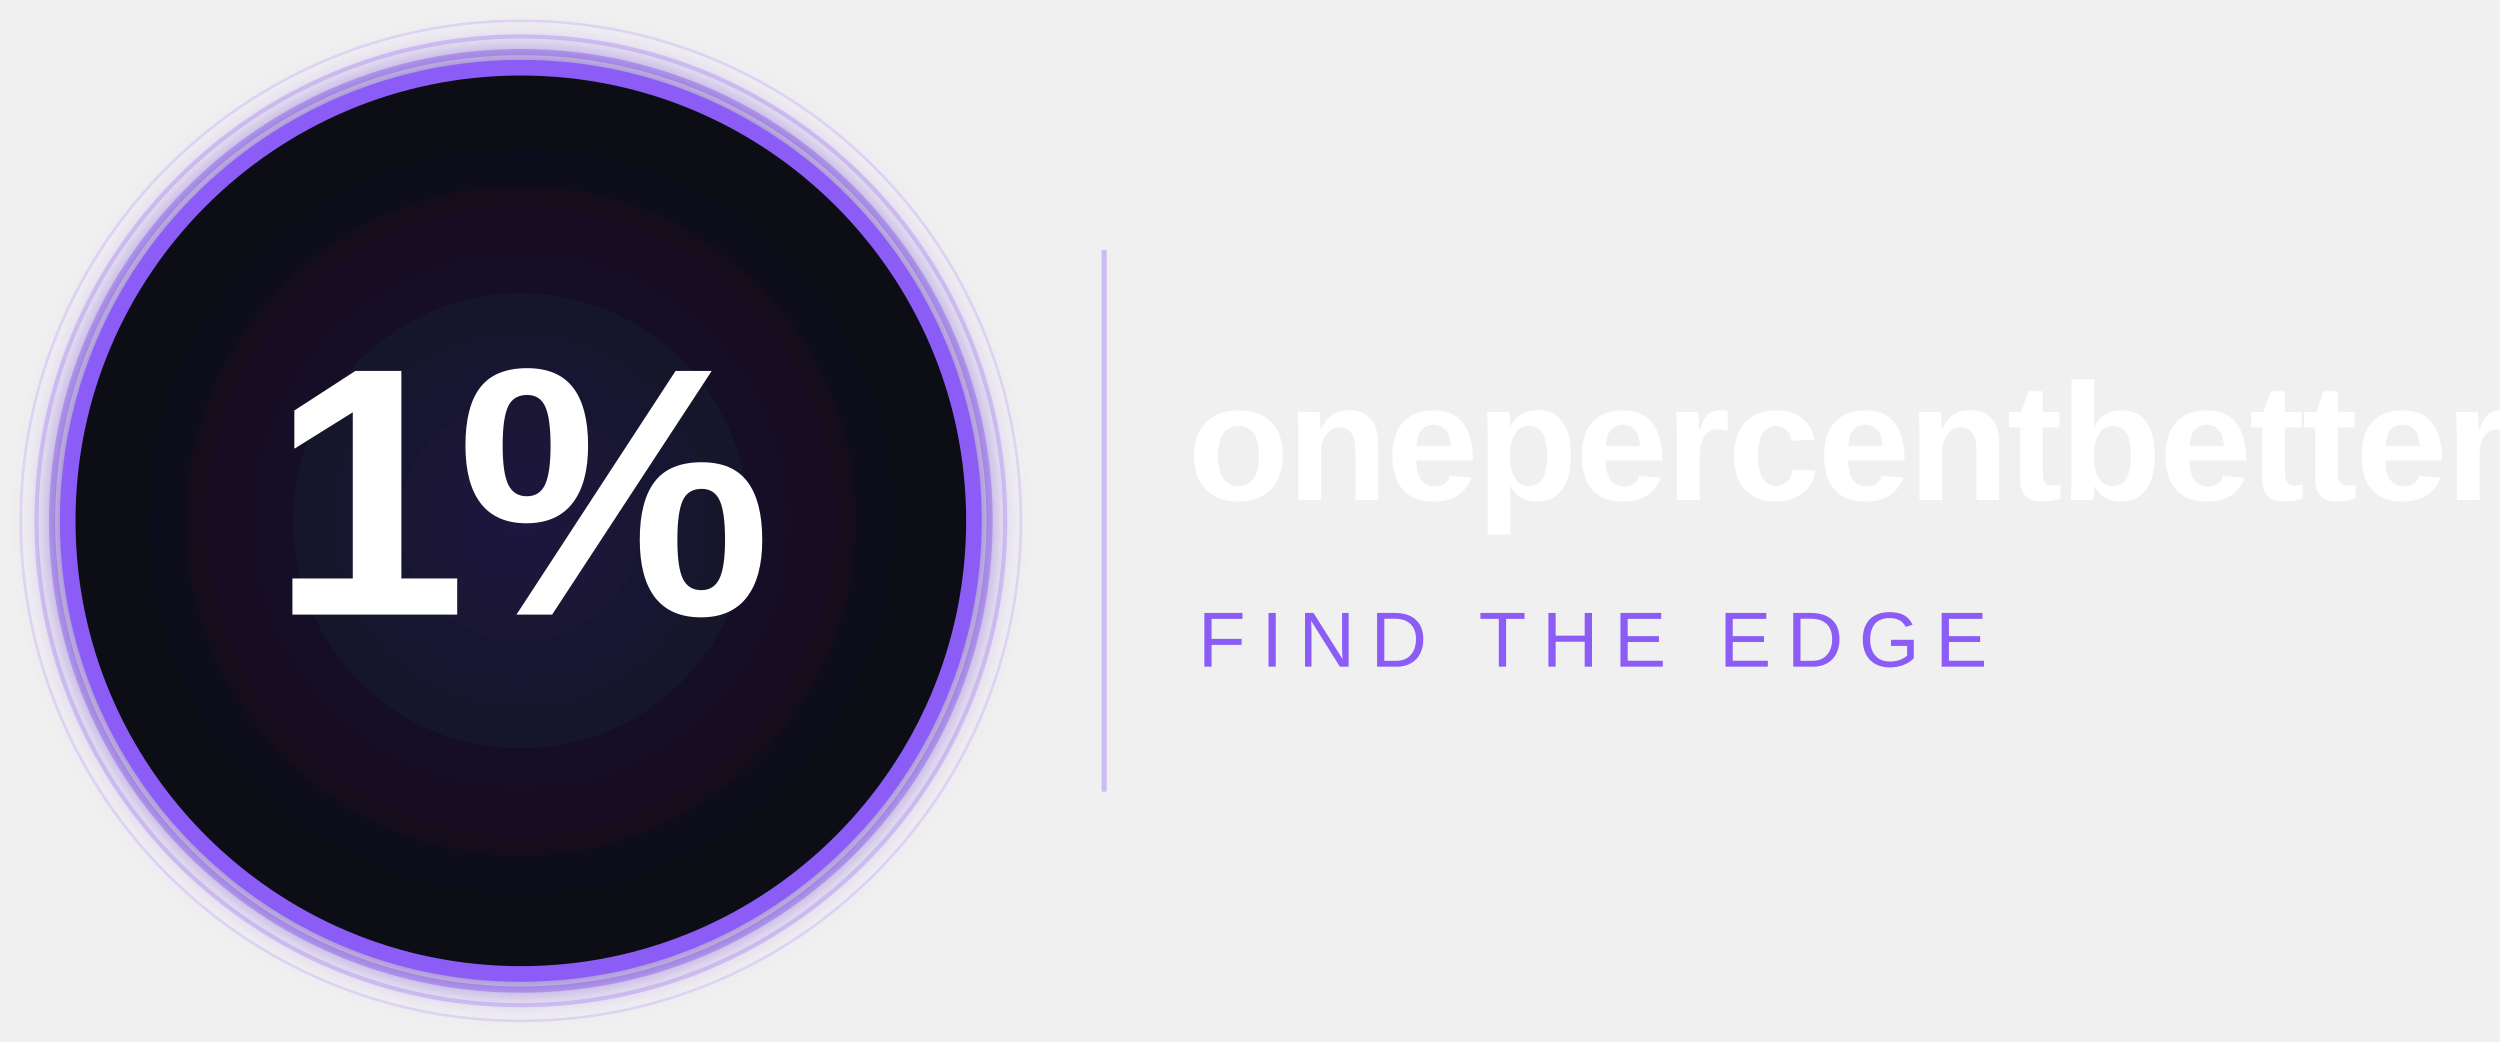
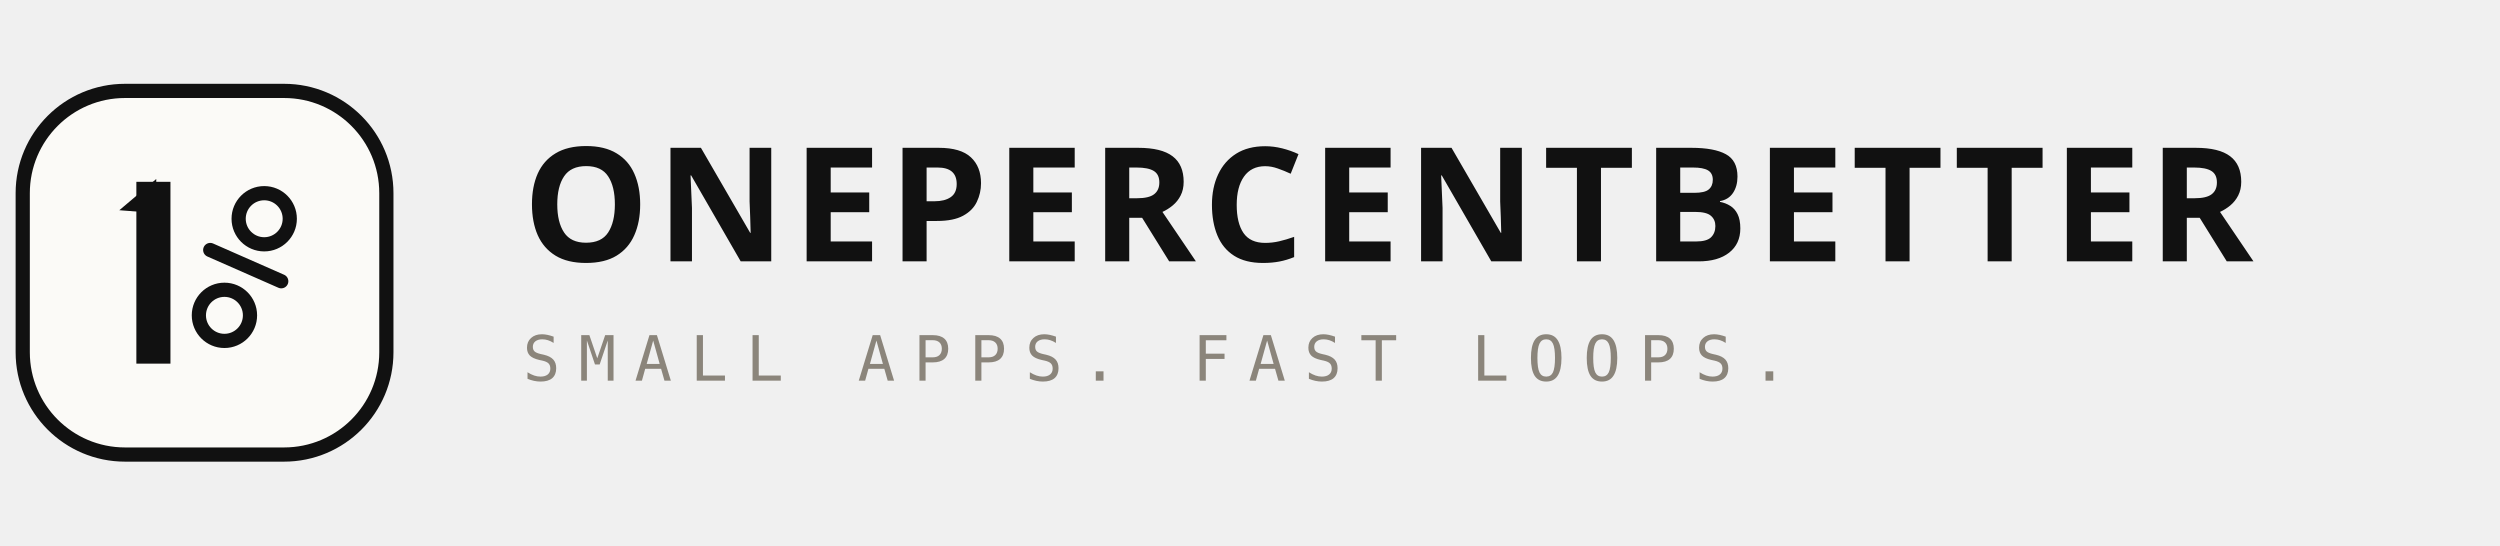
- <svg xmlns="http://www.w3.org/2000/svg" viewBox="0 0 480 200" width="480" height="200">
-   <defs>
-     <filter id="glow" x="-30%" y="-30%" width="160%" height="160%">
-       <feGaussianBlur stdDeviation="4" result="blur" />
-       <feMerge>
-         <feMergeNode in="blur" />
-         <feMergeNode in="SourceGraphic" />
-       </feMerge>
-     </filter>
-     <radialGradient id="circleBg" cx="50%" cy="50%" r="50%">
-       <stop offset="0%" stop-color="#1e1640" />
-       <stop offset="100%" stop-color="#0D0D11" />
-     </radialGradient>
-   </defs>
-   <circle cx="100" cy="100" r="96" stroke="#8B5CF6" stroke-width="0.5" fill="none" opacity="0.18" />
-   <circle cx="100" cy="100" r="93" stroke="#8B5CF6" stroke-width="0.8" fill="none" opacity="0.28" />
-   <circle cx="100" cy="100" r="90" stroke="#8B5CF6" stroke-width="1.2" fill="none" opacity="0.45" />
-   <circle cx="100" cy="100" r="87" stroke="#8B5CF6" stroke-width="3" fill="url(#circleBg)" filter="url(#glow)" />
-   <text x="100" y="118" font-family="Poppins, Arial Black, Arial, sans-serif" font-weight="700" font-size="68" fill="#FFFFFF" text-anchor="middle" letter-spacing="-2">1%</text>
-   <line x1="212" y1="48" x2="212" y2="152" stroke="#8B5CF6" stroke-width="1" opacity="0.35" />
-   <text x="228" y="96" font-family="Poppins, Arial, sans-serif" font-weight="700" font-size="32" fill="#FFFFFF" text-anchor="start" letter-spacing="-0.5">onepercentbetter</text>
-   <text x="230" y="128" font-family="Poppins, Arial, sans-serif" font-weight="400" font-size="15" fill="#8B5CF6" text-anchor="start" letter-spacing="3">FIND THE EDGE</text>
+ <svg xmlns="http://www.w3.org/2000/svg" viewBox="0 0 440 96" width="440" height="96" fill="none">
+   <rect x="4" y="16" width="64" height="64" rx="18" fill="#FBFAF7" stroke="#111111" stroke-width="2.5" />
+   <path d="M24 32h6v32h-6z" fill="#111111" />
+   <path d="M21 37 27.5 31.5v6z" fill="#111111" />
+   <circle cx="46.5" cy="38.5" r="4.5" stroke="#111111" stroke-width="2.5" />
+   <circle cx="39.5" cy="55.5" r="4.5" stroke="#111111" stroke-width="2.5" />
+   <path d="M49.5 49.5 37 44" stroke="#111111" stroke-width="2.5" stroke-linecap="round" />
+   <text x="92" y="46" fill="#111111" font-family="Avenir Next, Segoe UI, sans-serif" font-size="28" font-weight="700" letter-spacing="1.2">
+     ONEPERCENTBETTER
+   </text>
+   <text x="92" y="67" fill="#8B857B" font-family="SFMono-Regular, Menlo, monospace" font-size="11" letter-spacing="3.2">
+     SMALL APPS. FAST LOOPS.
+   </text>
</svg>
